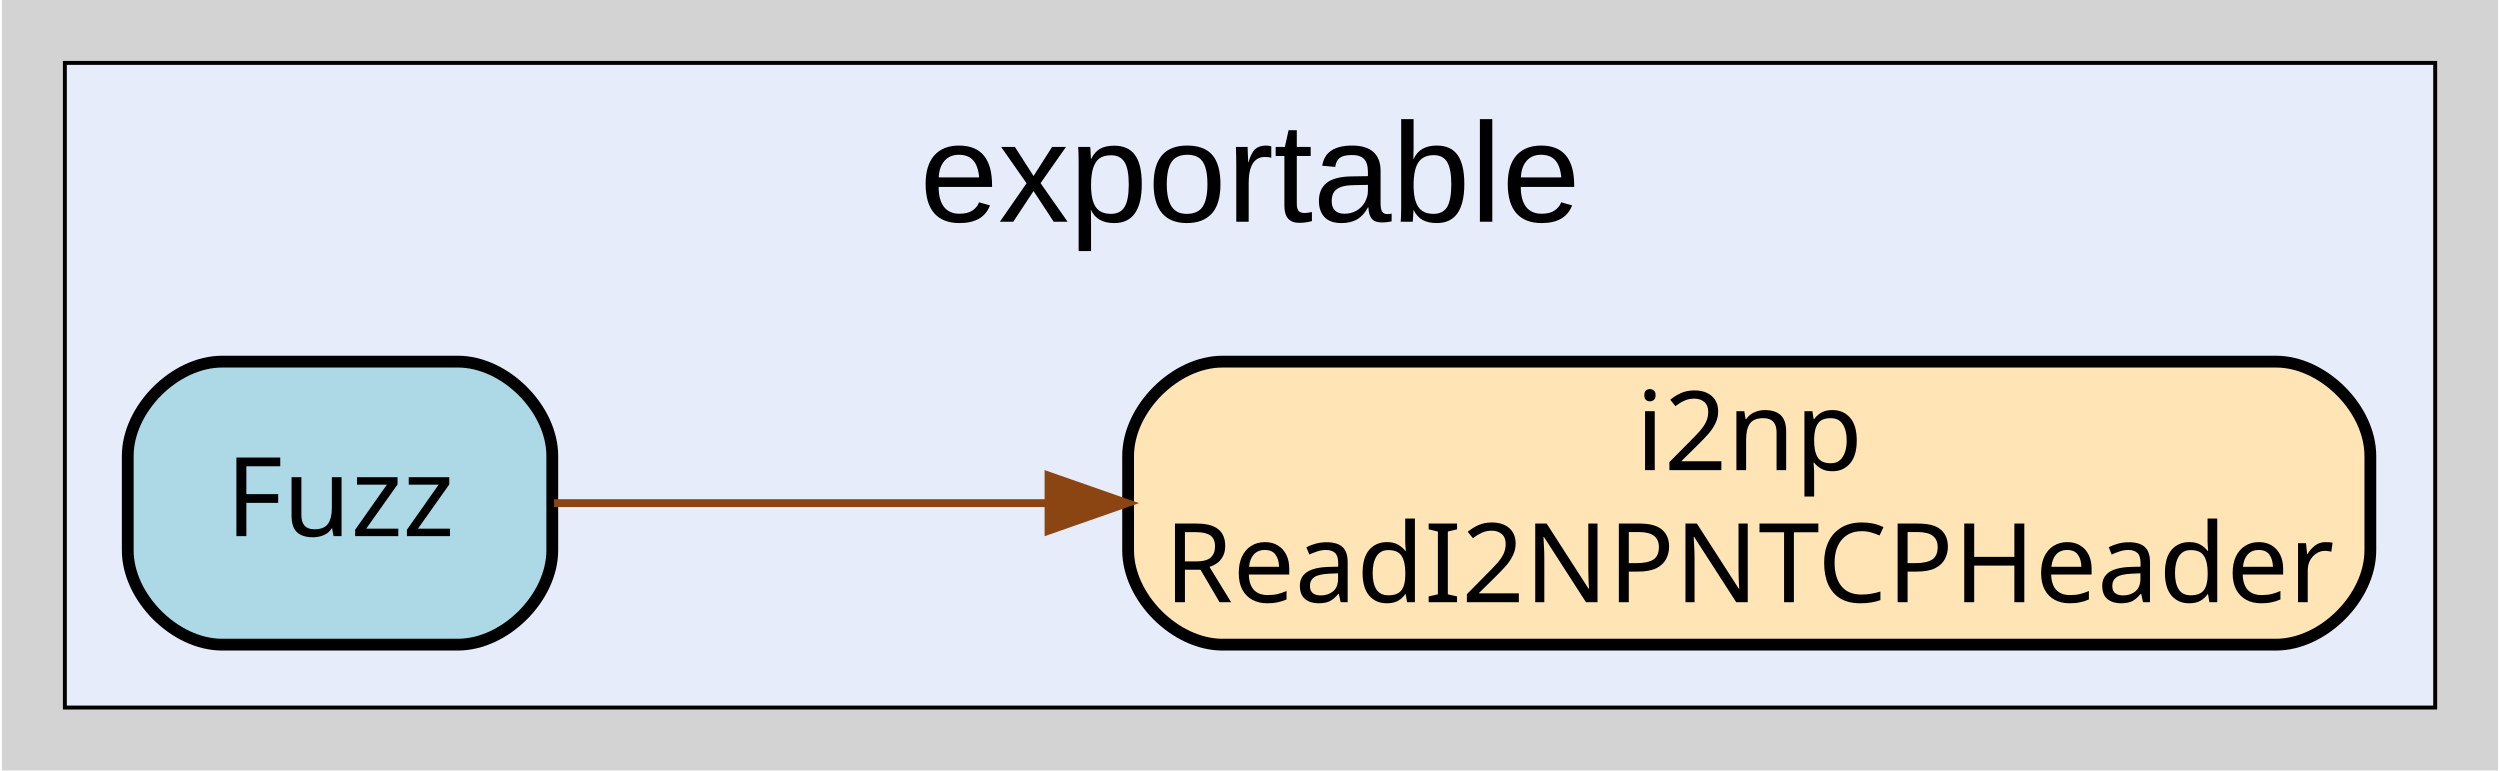
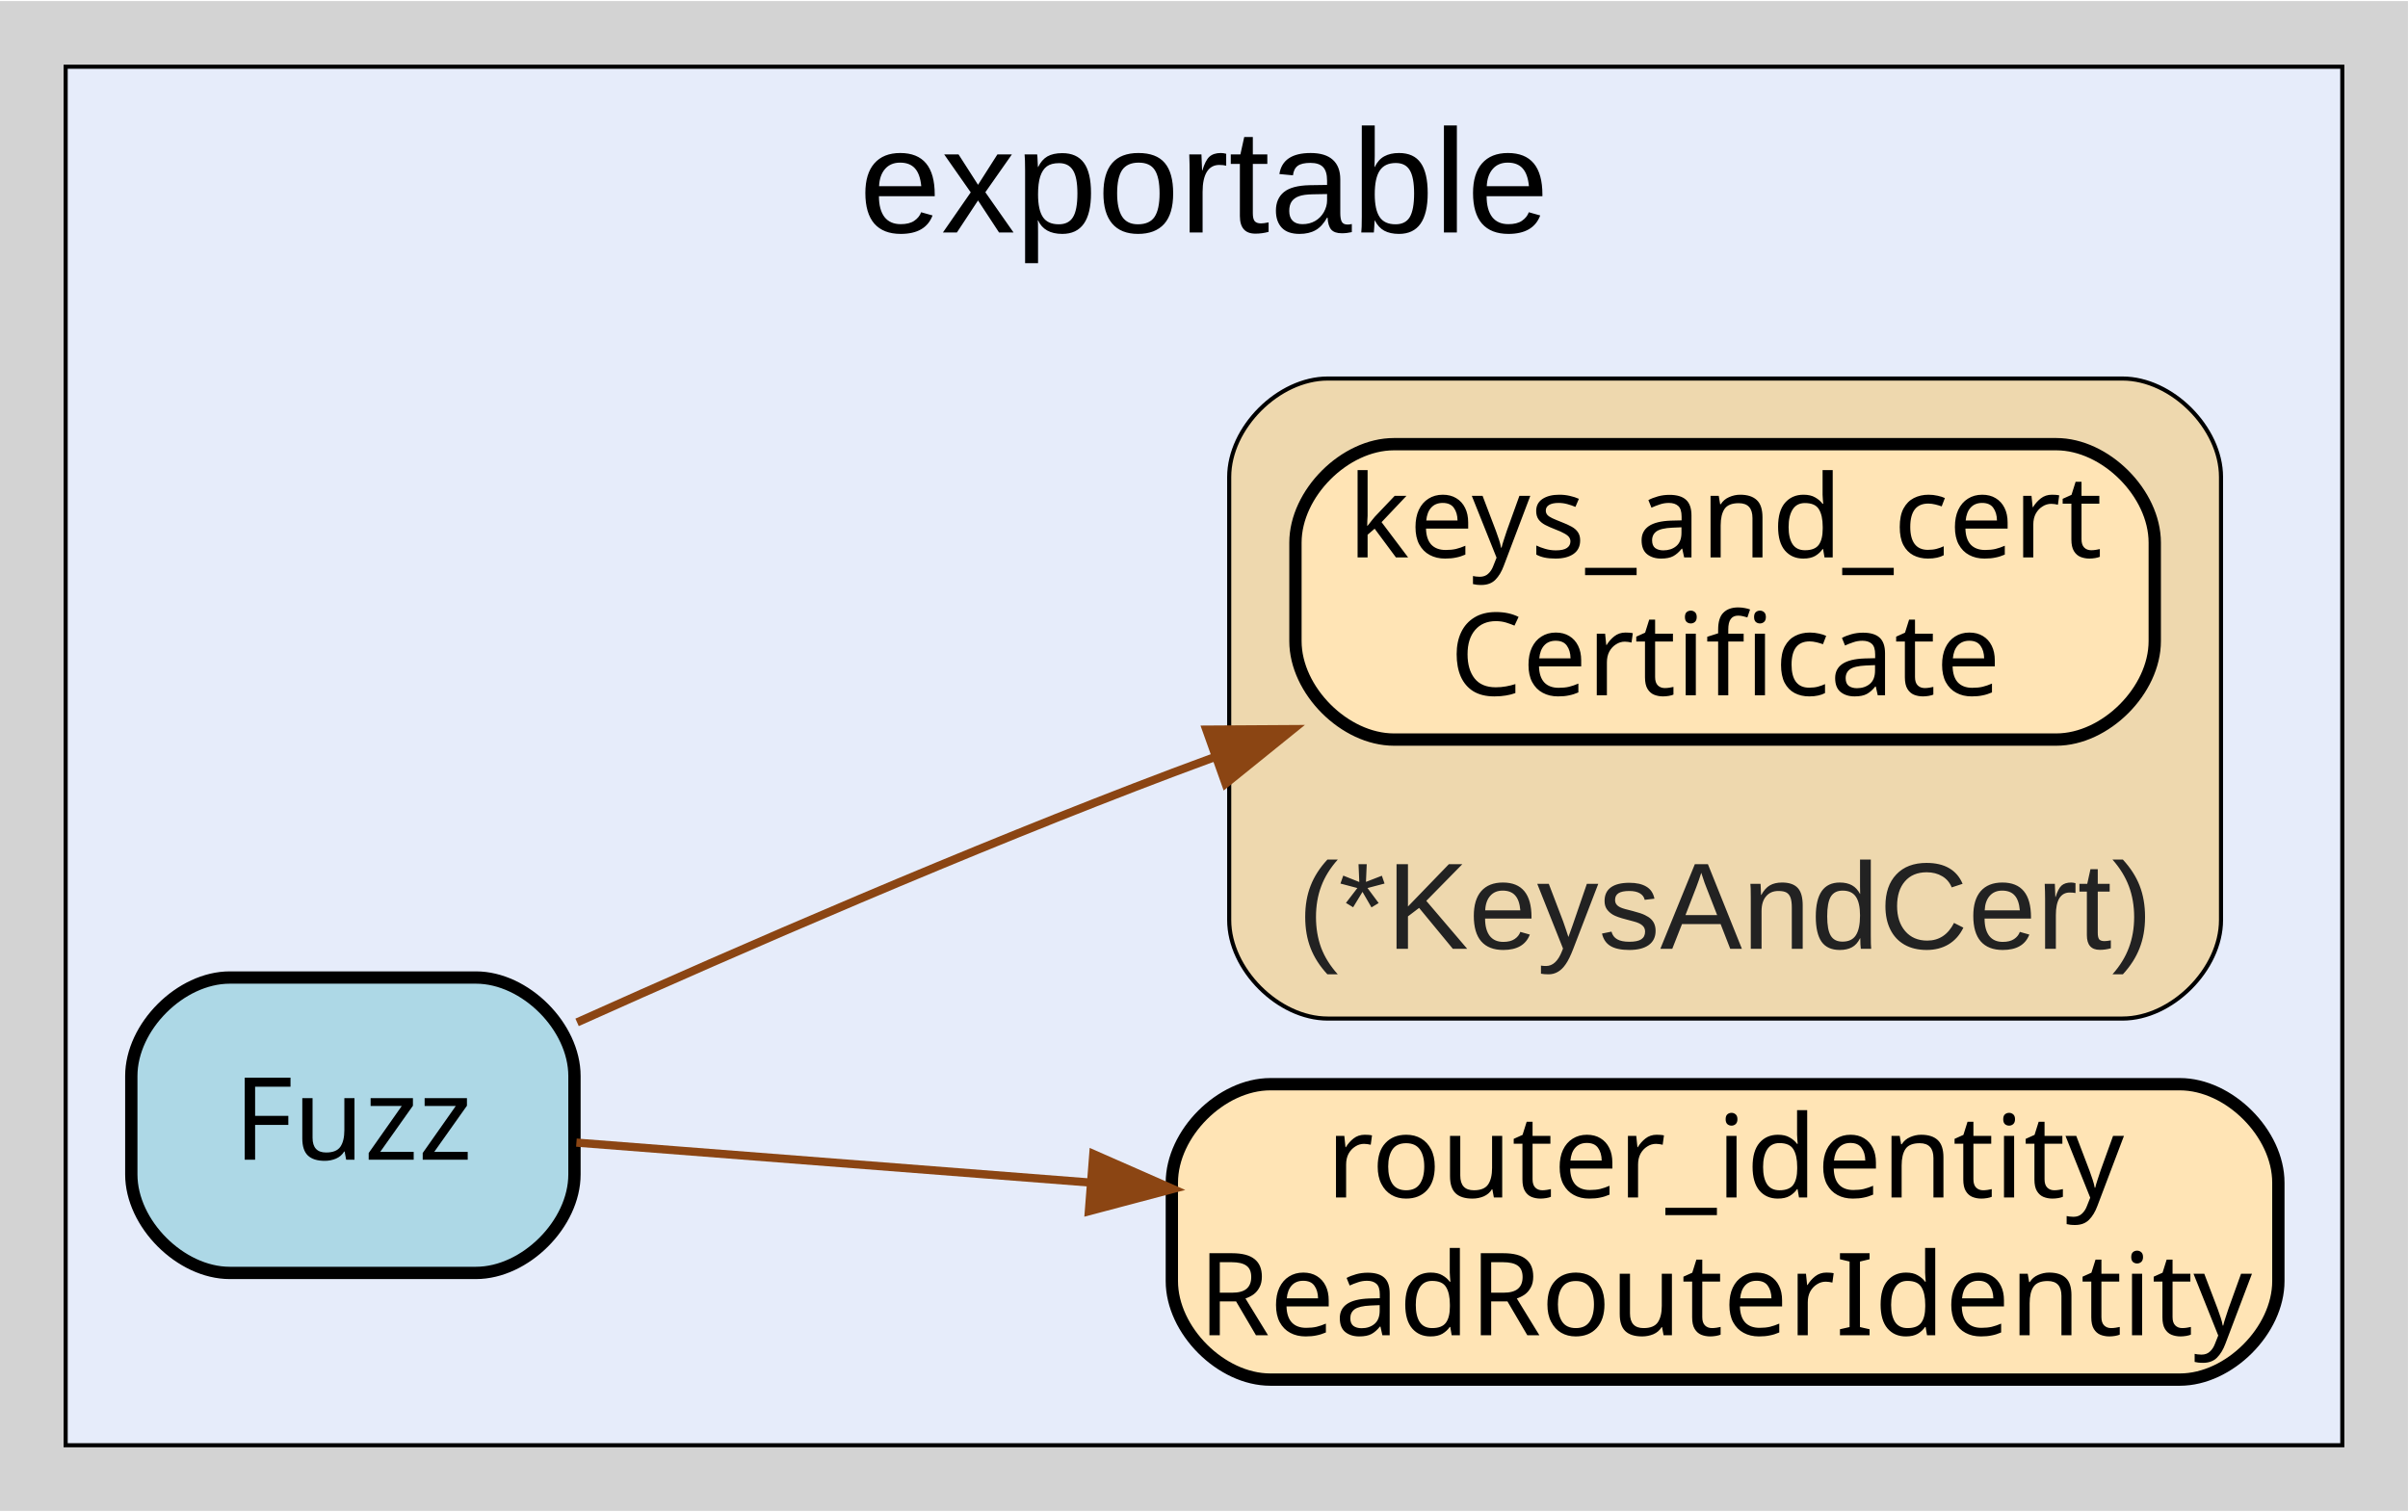
- <svg xmlns="http://www.w3.org/2000/svg" xmlns:xlink="http://www.w3.org/1999/xlink" width="318pt" height="98pt" viewBox="0.00 0.00 317.50 98.00">
-   <g id="graph0" class="graph" transform="scale(1 1) rotate(0) translate(0 98)">
-     <polygon fill="#d3d3d3" stroke="transparent" points="0,0 0,-98 317.505,-98 317.505,0 0,0" />
+ <svg xmlns="http://www.w3.org/2000/svg" xmlns:xlink="http://www.w3.org/1999/xlink" width="293pt" height="184pt" viewBox="0.00 0.00 293.42 184.00">
+   <g id="graph0" class="graph" transform="scale(1 1) rotate(0) translate(0 184)">
+     <polygon fill="#d3d3d3" stroke="transparent" points="0,0 0,-184 293.415,-184 293.415,0 0,0" />
    <g id="clust1" class="cluster">
-       <polygon fill="#e6ecfa" stroke="#000000" stroke-width=".5" points="8,-8 8,-90 309.505,-90 309.505,-8 8,-8" />
-       <text text-anchor="middle" x="158.752" y="-69.8" font-family="Arial" font-size="18.00" fill="#000000">exportable</text>
+       <polygon fill="#e6ecfa" stroke="#000000" stroke-width=".5" points="8,-8 8,-176 285.415,-176 285.415,-8 8,-8" />
+       <text text-anchor="middle" x="146.708" y="-155.8" font-family="Arial" font-size="18.00" fill="#000000">exportable</text>
+     </g>
+     <g id="clust2" class="cluster">
+       <g id="a_clust2">
+         <a xlink:title="type: *github.com/go-i2p/go-i2p/lib/common/keys_and_cert.KeysAndCert">
+           <path fill="#eed8ae" stroke="#000000" stroke-width=".5" d="M161.78,-60C161.78,-60 258.635,-60 258.635,-60 264.635,-60 270.635,-66 270.635,-72 270.635,-72 270.635,-126 270.635,-126 270.635,-132 264.635,-138 258.635,-138 258.635,-138 161.78,-138 161.78,-138 155.78,-138 149.78,-132 149.78,-126 149.78,-126 149.78,-72 149.78,-72 149.78,-66 155.78,-60 161.78,-60" />
+           <text text-anchor="middle" x="210.208" y="-68.5" font-family="Arial" font-size="15.00" fill="#222222">(*KeysAndCert)</text>
+         </a>
+       </g>
    </g>
    <g id="node1" class="node">
      <g id="a_node1">
-         <a xlink:title="github.com/go-i2p/go-i2p/lib/i2np/fuzz/header.Fuzz | defined in fuzz.go:5&#10;at fuzz.go:6: calling [github.com/go-i2p/go-i2p/lib/i2np.ReadI2NPNTCPHeader]">
-           <path fill="#add8e6" stroke="#000000" stroke-width="1.5" d="M58,-52C58,-52 28,-52 28,-52 22,-52 16,-46 16,-40 16,-40 16,-28 16,-28 16,-22 22,-16 28,-16 28,-16 58,-16 58,-16 64,-16 70,-22 70,-28 70,-28 70,-40 70,-40 70,-46 64,-52 58,-52" />
-           <text text-anchor="middle" x="43" y="-29.8" font-family="Verdana" font-size="14.00" fill="#000000">Fuzz</text>
+         <a xlink:title="github.com/go-i2p/go-i2p/lib/common/fuzz/router_identity.Fuzz | defined in fuzz.go:5&#10;at fuzz.go:7: calling [(*github.com/go-i2p/go-i2p/lib/common/keys_and_cert.KeysAndCert).Certificate]&#10;at fuzz.go:6: calling [github.com/go-i2p/go-i2p/lib/common/router_identity.ReadRouterIdentity]">
+           <path fill="#add8e6" stroke="#000000" stroke-width="1.5" d="M58,-65C58,-65 28,-65 28,-65 22,-65 16,-59 16,-53 16,-53 16,-41 16,-41 16,-35 22,-29 28,-29 28,-29 58,-29 58,-29 64,-29 70,-35 70,-41 70,-41 70,-53 70,-53 70,-59 64,-65 58,-65" />
+           <text text-anchor="middle" x="43" y="-42.8" font-family="Verdana" font-size="14.00" fill="#000000">Fuzz</text>
        </a>
      </g>
    </g>
    <g id="node2" class="node">
      <g id="a_node2">
-         <a xlink:title="github.com/go-i2p/go-i2p/lib/i2np.ReadI2NPNTCPHeader | defined in header.go:97">
-           <path fill="#ffe4b5" stroke="#000000" stroke-width="1.5" d="M289.258,-52C289.258,-52 155.247,-52 155.247,-52 149.247,-52 143.247,-46 143.247,-40 143.247,-40 143.247,-28 143.247,-28 143.247,-22 149.247,-16 155.247,-16 155.247,-16 289.258,-16 289.258,-16 295.258,-16 301.258,-22 301.258,-28 301.258,-28 301.258,-40 301.258,-40 301.258,-46 295.258,-52 289.258,-52" />
-           <text text-anchor="middle" x="222.252" y="-38.2" font-family="Verdana" font-size="14.00" fill="#000000">i2np</text>
-           <text text-anchor="middle" x="222.252" y="-21.4" font-family="Verdana" font-size="14.00" fill="#000000">ReadI2NPNTCPHeader</text>
+         <a xlink:title="github.com/go-i2p/go-i2p/lib/common/router_identity.ReadRouterIdentity | defined in router_identity.go:37">
+           <path fill="#ffe4b5" stroke="#000000" stroke-width="1.5" d="M265.623,-52C265.623,-52 154.792,-52 154.792,-52 148.792,-52 142.792,-46 142.792,-40 142.792,-40 142.792,-28 142.792,-28 142.792,-22 148.792,-16 154.792,-16 154.792,-16 265.623,-16 265.623,-16 271.623,-16 277.623,-22 277.623,-28 277.623,-28 277.623,-40 277.623,-40 277.623,-46 271.623,-52 265.623,-52" />
+           <text text-anchor="middle" x="210.208" y="-38.2" font-family="Verdana" font-size="14.00" fill="#000000">router_identity</text>
+           <text text-anchor="middle" x="210.208" y="-21.4" font-family="Verdana" font-size="14.00" fill="#000000">ReadRouterIdentity</text>
+         </a>
+       </g>
+     </g>
+     <g id="edge2" class="edge">
+       <g id="a_edge2">
+         <a xlink:title="at fuzz.go:6: calling [github.com/go-i2p/go-i2p/lib/common/router_identity.ReadRouterIdentity]">
+           <path fill="none" stroke="#8b4513" d="M70.237,-44.882C87.33,-43.553 110.307,-41.767 132.698,-40.026" />
+           <polygon fill="#8b4513" stroke="#8b4513" points="133.223,-43.496 142.922,-39.231 132.68,-36.517 133.223,-43.496" />
+         </a>
+       </g>
+     </g>
+     <g id="node3" class="node">
+       <g id="a_node3">
+         <a xlink:title="(*github.com/go-i2p/go-i2p/lib/common/keys_and_cert.KeysAndCert).Certificate | defined in keys_and_cert.go:139">
+           <path fill="#ffe4b5" stroke="#000000" stroke-width="1.5" d="M250.562,-130C250.562,-130 169.853,-130 169.853,-130 163.853,-130 157.853,-124 157.853,-118 157.853,-118 157.853,-106 157.853,-106 157.853,-100 163.853,-94 169.853,-94 169.853,-94 250.562,-94 250.562,-94 256.562,-94 262.562,-100 262.562,-106 262.562,-106 262.562,-118 262.562,-118 262.562,-124 256.562,-130 250.562,-130" />
+           <text text-anchor="middle" x="210.208" y="-116.2" font-family="Verdana" font-size="14.00" fill="#000000">keys_and_cert</text>
+           <text text-anchor="middle" x="210.208" y="-99.4" font-family="Verdana" font-size="14.00" fill="#000000">Certificate</text>
        </a>
      </g>
    </g>
    <g id="edge1" class="edge">
      <g id="a_edge1">
-         <a xlink:title="at fuzz.go:6: calling [github.com/go-i2p/go-i2p/lib/i2np.ReadI2NPNTCPHeader]">
-           <path fill="none" stroke="#8b4513" d="M70.225,-34C87.202,-34 110.111,-34 132.988,-34" />
-           <polygon fill="#8b4513" stroke="#8b4513" points="133.122,-37.5 143.122,-34 133.122,-30.5 133.122,-37.5" />
+         <a xlink:title="at fuzz.go:7: calling [(*github.com/go-i2p/go-i2p/lib/common/keys_and_cert.KeysAndCert).Certificate]">
+           <path fill="none" stroke="#8b4513" d="M70.319,-59.535C90.269,-68.495 118.073,-80.583 143,-90 144.619,-90.612 146.263,-91.222 147.925,-91.831" />
+           <polygon fill="#8b4513" stroke="#8b4513" points="146.989,-95.213 157.583,-95.276 149.341,-88.62 146.989,-95.213" />
        </a>
      </g>
    </g>
  </g>
</svg>
